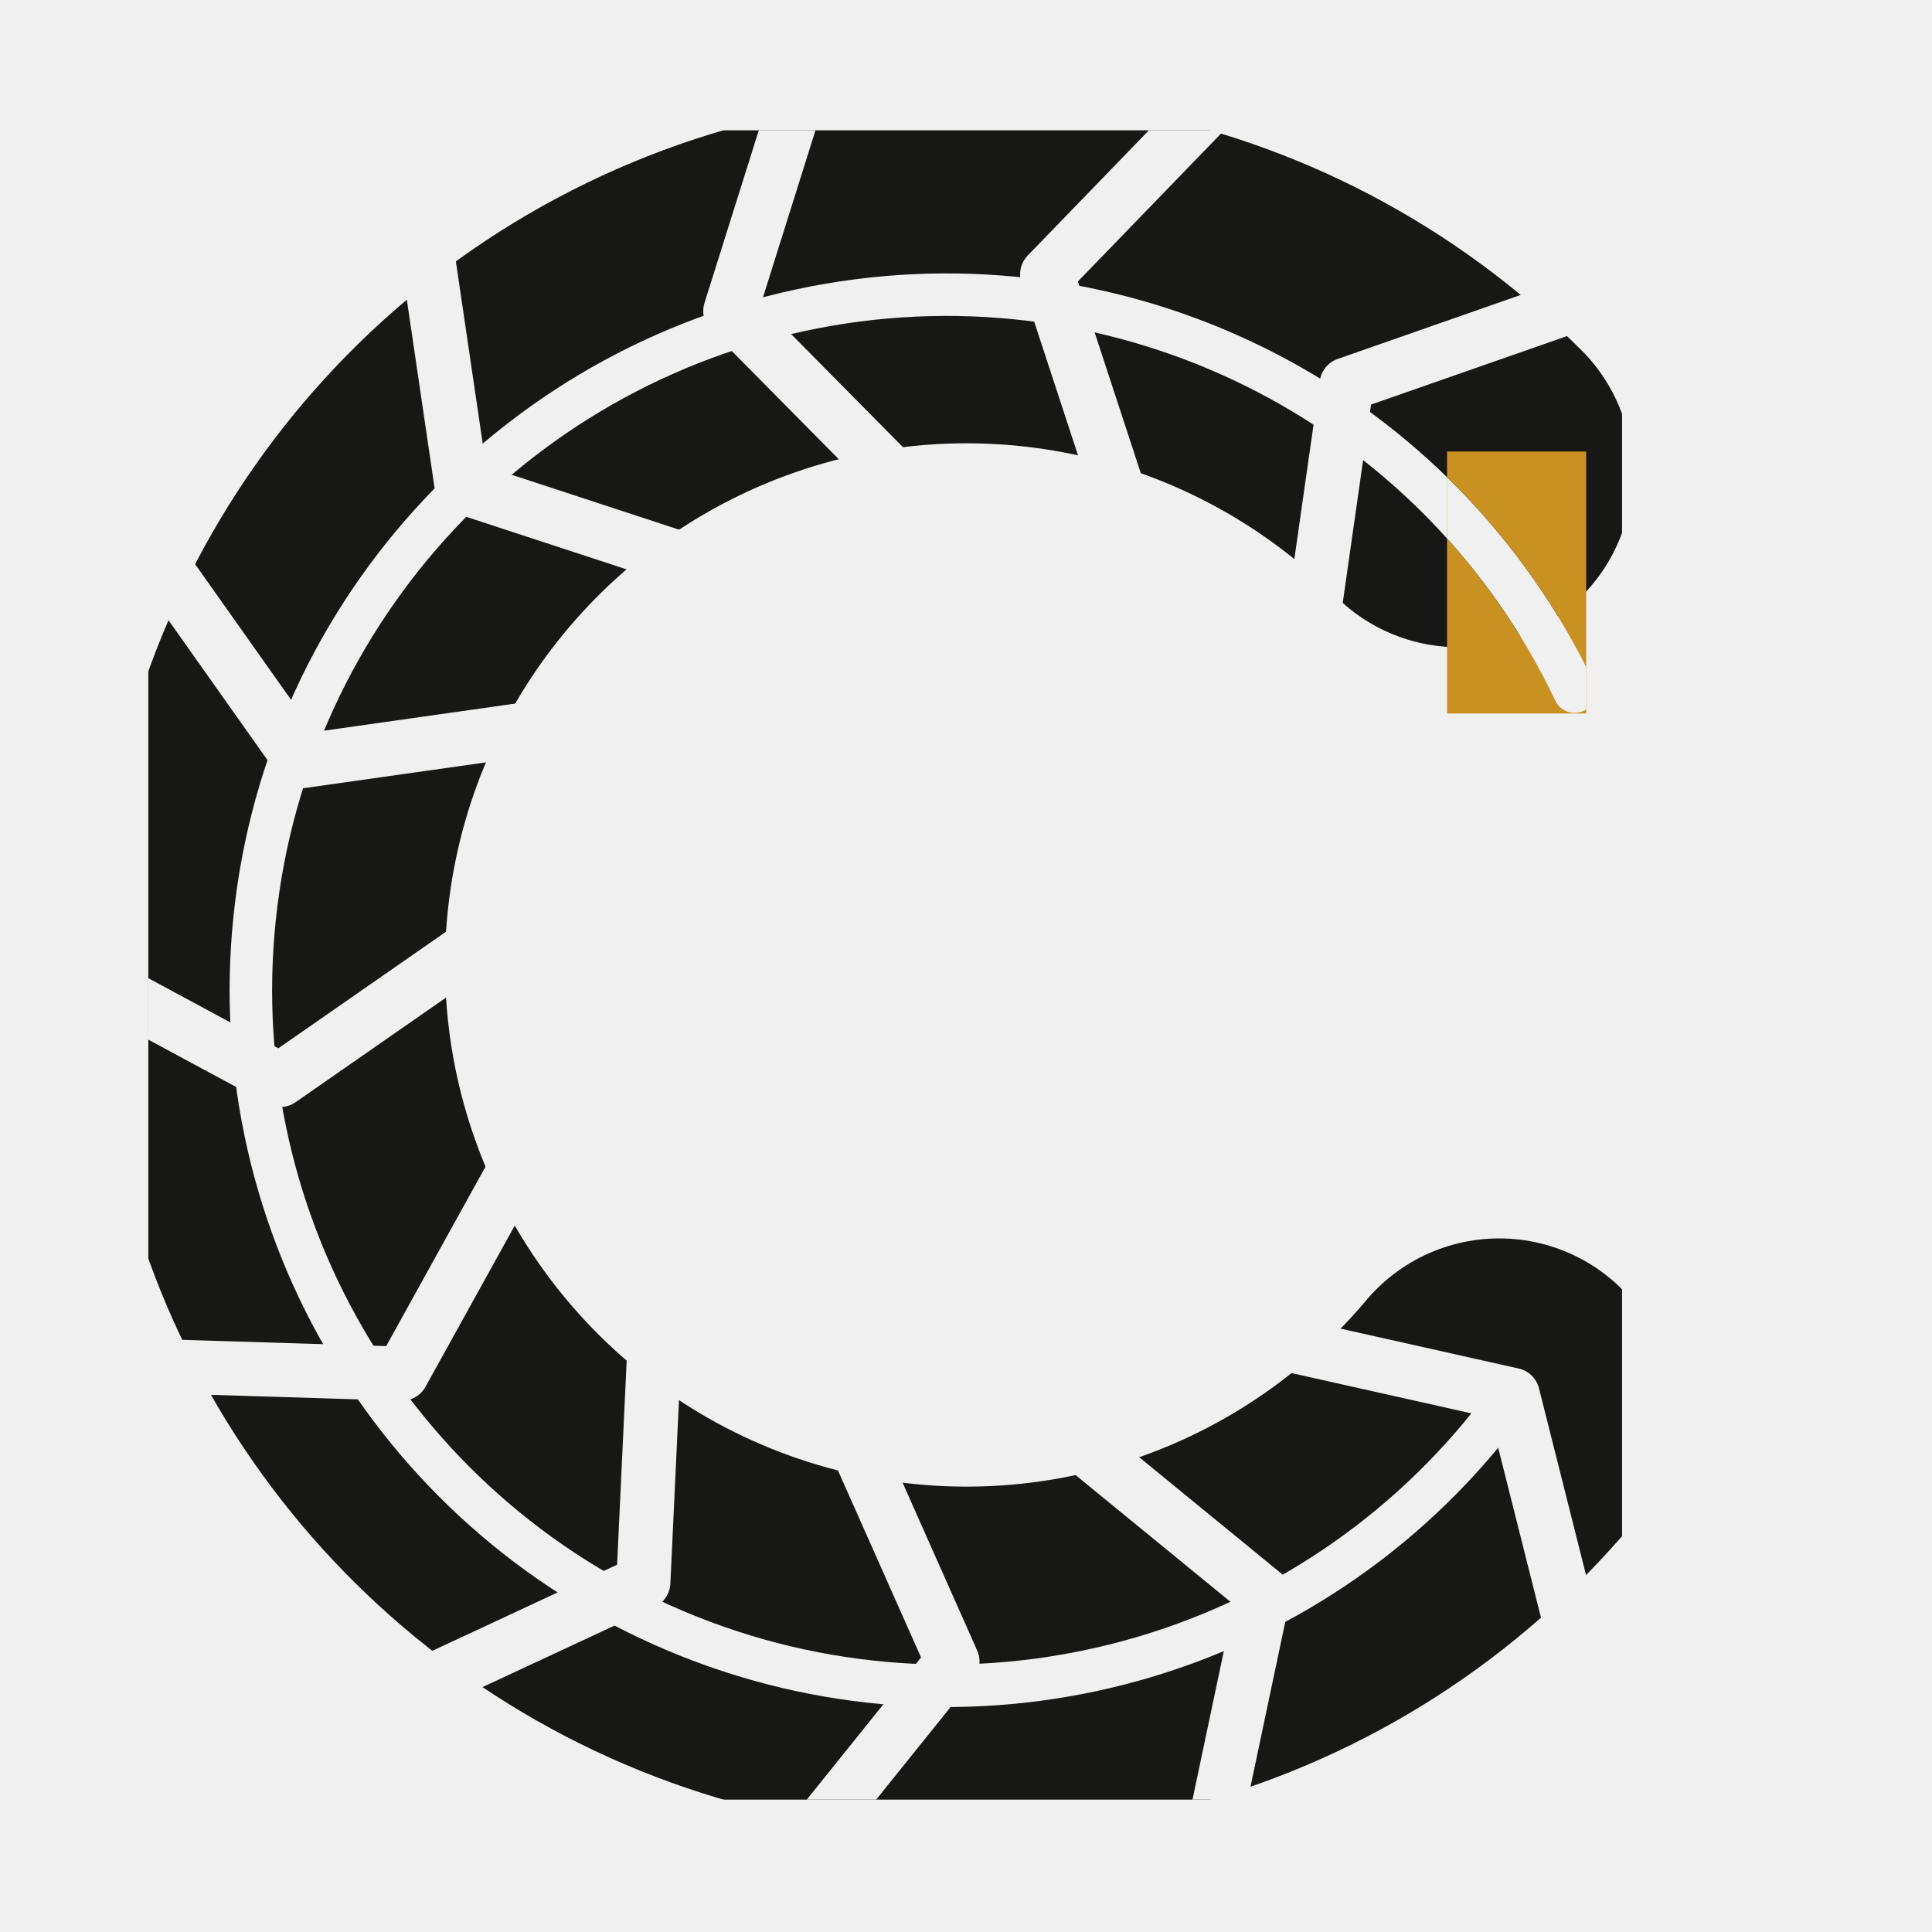
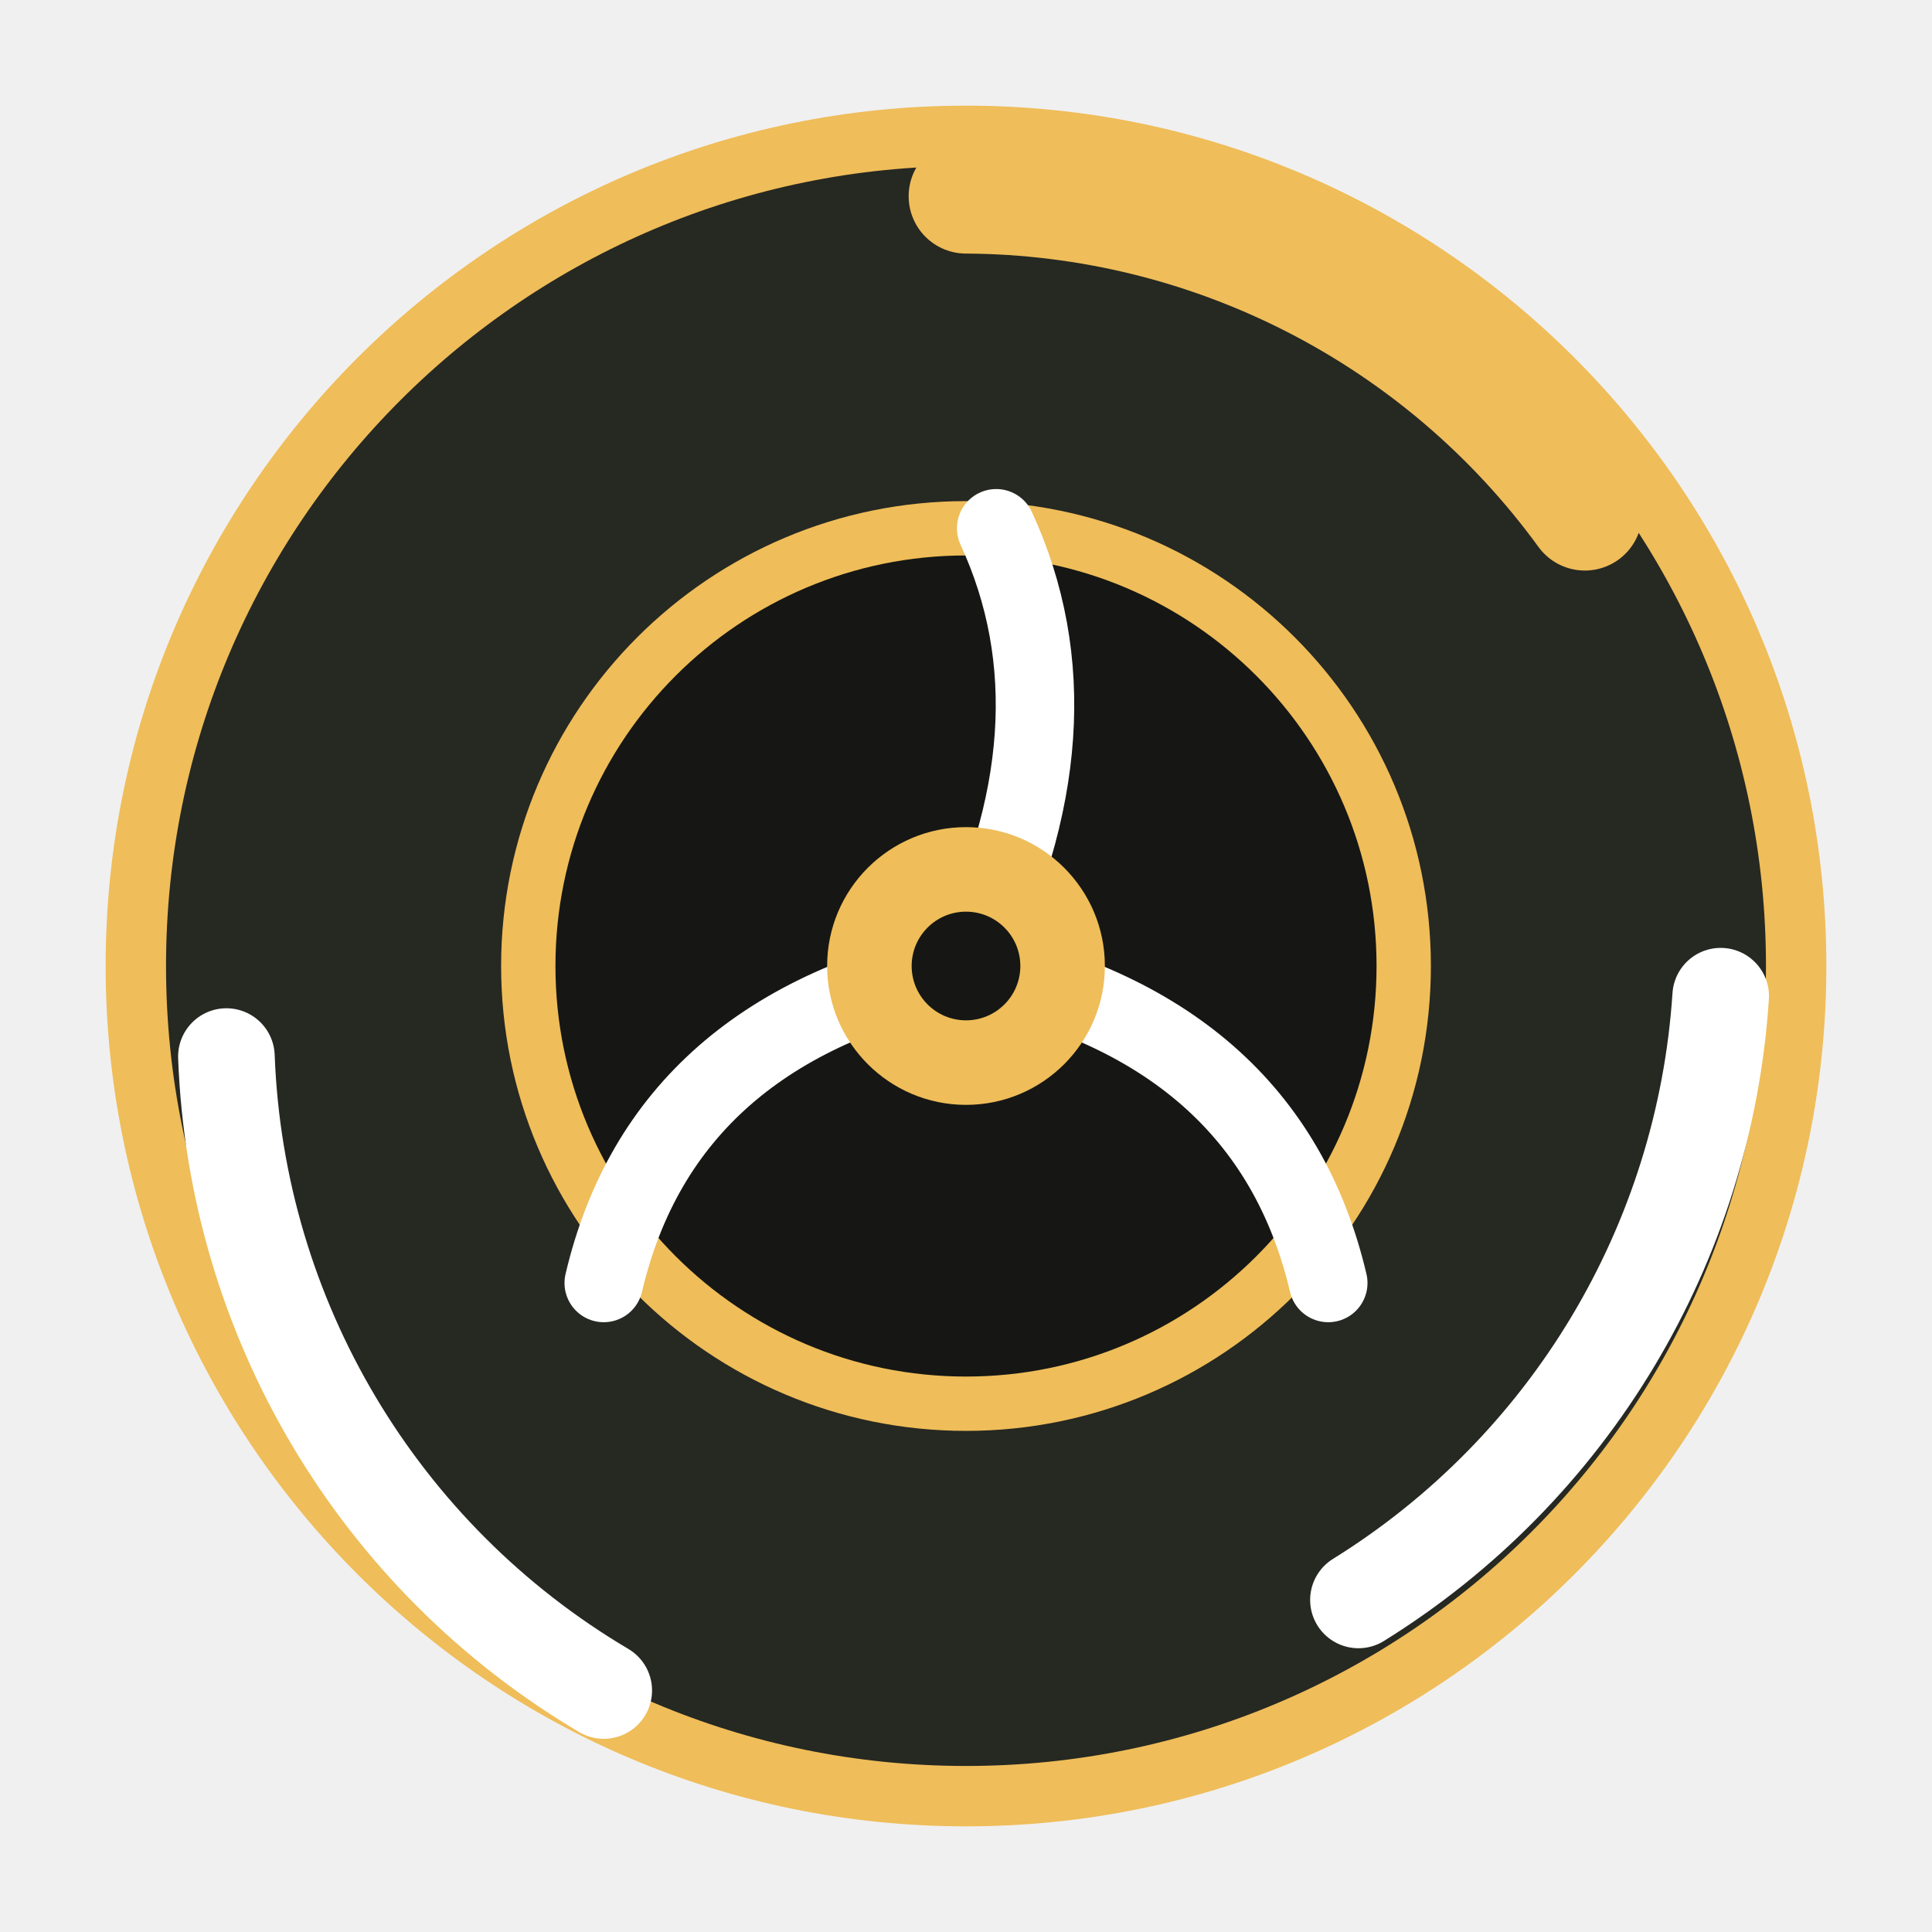
- <svg xmlns="http://www.w3.org/2000/svg" viewBox="0 0 100 100" fill="none">
-   <defs>
-     <mask id="tt-fav-mask">
-       <rect width="100" height="100" fill="#ffffff" />
-       <path d="M 77.6 73.1 A 36 36 0 1 1 81.5 35.8" stroke="#000000" stroke-width="2.2" stroke-linecap="round" />
-       <path d="M 81.5 84.9 L 78.3 72.2 L 65.8 69.4 M 62.7 95.3 L 65.4 82.5 L 55.5 74.4 M 41.1 96.2 L 49.3 86.0 L 44.1 74.3 M 21.5 87.4 L 33.3 81.9 L 33.9 69.1 M 7.8 70.7 L 20.8 71.1 L 27.0 59.9 M 3.0 49.7 L 14.5 55.9 L 25.0 48.6 M 8.1 28.8 L 15.6 39.4 L 28.3 37.6 M 22.0 12.3 L 23.9 25.2 L 36.1 29.2 M 41.7 3.7 L 37.8 16.1 L 46.8 25.2 M 63.2 4.9 L 54.2 14.2 L 58.2 26.4 M 82.0 15.6 L 69.7 19.9 L 67.9 32.5" stroke="#000000" stroke-width="2.8" stroke-linecap="round" stroke-linejoin="round" />
-     </mask>
-   </defs>
-   <style>
-     .fav-track { stroke: #171815; }
-     .fav-accent { stroke: #c99022; }
-     @media (prefers-color-scheme: dark) {
-       .fav-track { stroke: #f4f3ee; }
-       .fav-accent { stroke: #efbd59; }
-     }
-   </style>
-   <path class="fav-track" d="M 77.6 73.1 A 36 36 0 1 1 75.5 24.5" stroke-width="18" stroke-linecap="round" mask="url(#tt-fav-mask)" />
-   <path class="fav-accent" d="M 75.5 24.5 A 36 36 0 0 1 81.5 35.8" stroke-width="18" stroke-linecap="round" mask="url(#tt-fav-mask)" />
+ <svg xmlns="http://www.w3.org/2000/svg" viewBox="0 0 64 64" width="64" height="64" fill="none">
+   <circle cx="32" cy="32" r="27.5" fill="#262822" stroke="#efbd59" stroke-width="2" />
+   <path d="M 32 6.5 A 25.5 25.5 0 0 1 52.5 17" stroke="#efbd59" stroke-width="3.8" stroke-linecap="round" />
+   <path d="M 57 33 A 25.5 25.5 0 0 1 45 53" stroke="#ffffff" stroke-width="3.2" stroke-linecap="round" />
+   <path d="M 20 56 A 25.5 25.5 0 0 1 7.5 35" stroke="#ffffff" stroke-width="3.2" stroke-linecap="round" />
+   <circle cx="32" cy="32" r="14.5" fill="#161714" stroke="#efbd59" stroke-width="1.8" />
+   <path d="M 32 32 Q 36 24 33 17.5" stroke="#ffffff" stroke-width="2.6" stroke-linecap="round" />
+   <path d="M 32 32 Q 42 34 44 42.5" stroke="#ffffff" stroke-width="2.6" stroke-linecap="round" />
+   <path d="M 32 32 Q 22 34 20 42.5" stroke="#ffffff" stroke-width="2.6" stroke-linecap="round" />
+   <circle cx="32" cy="32" r="4.6" fill="#efbd59" />
+   <circle cx="32" cy="32" r="1.8" fill="#161714" />
</svg>
